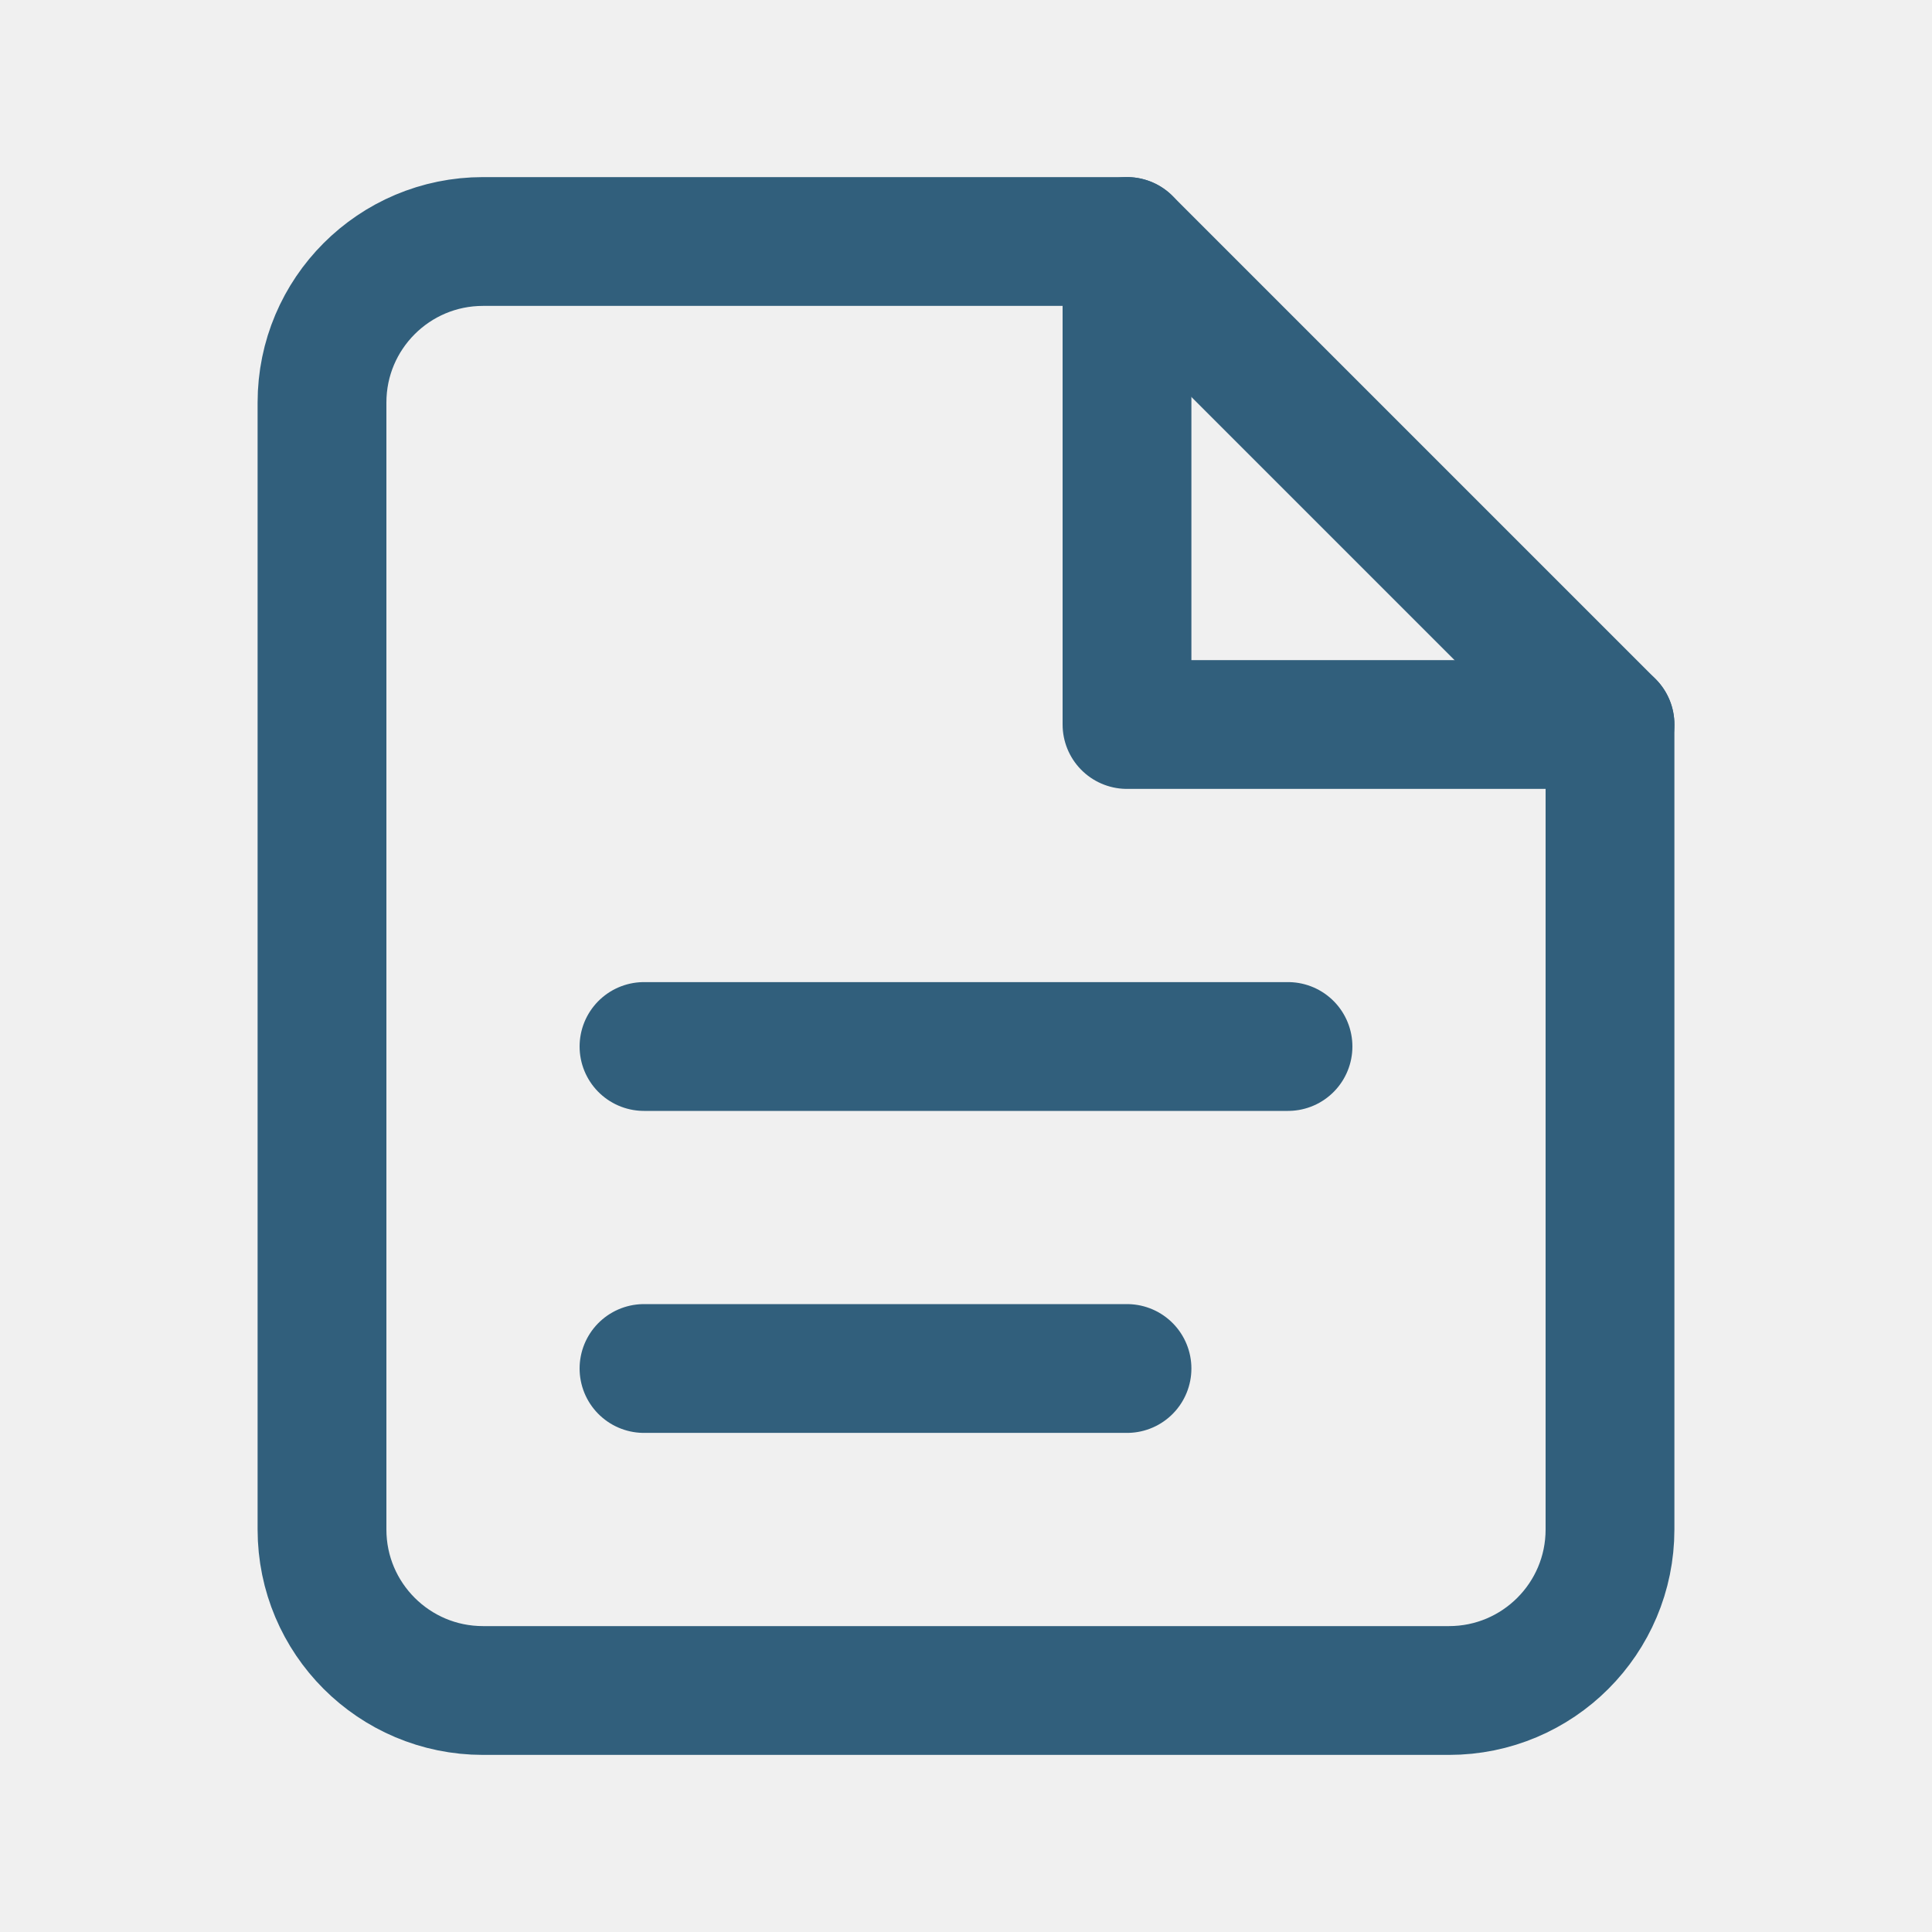
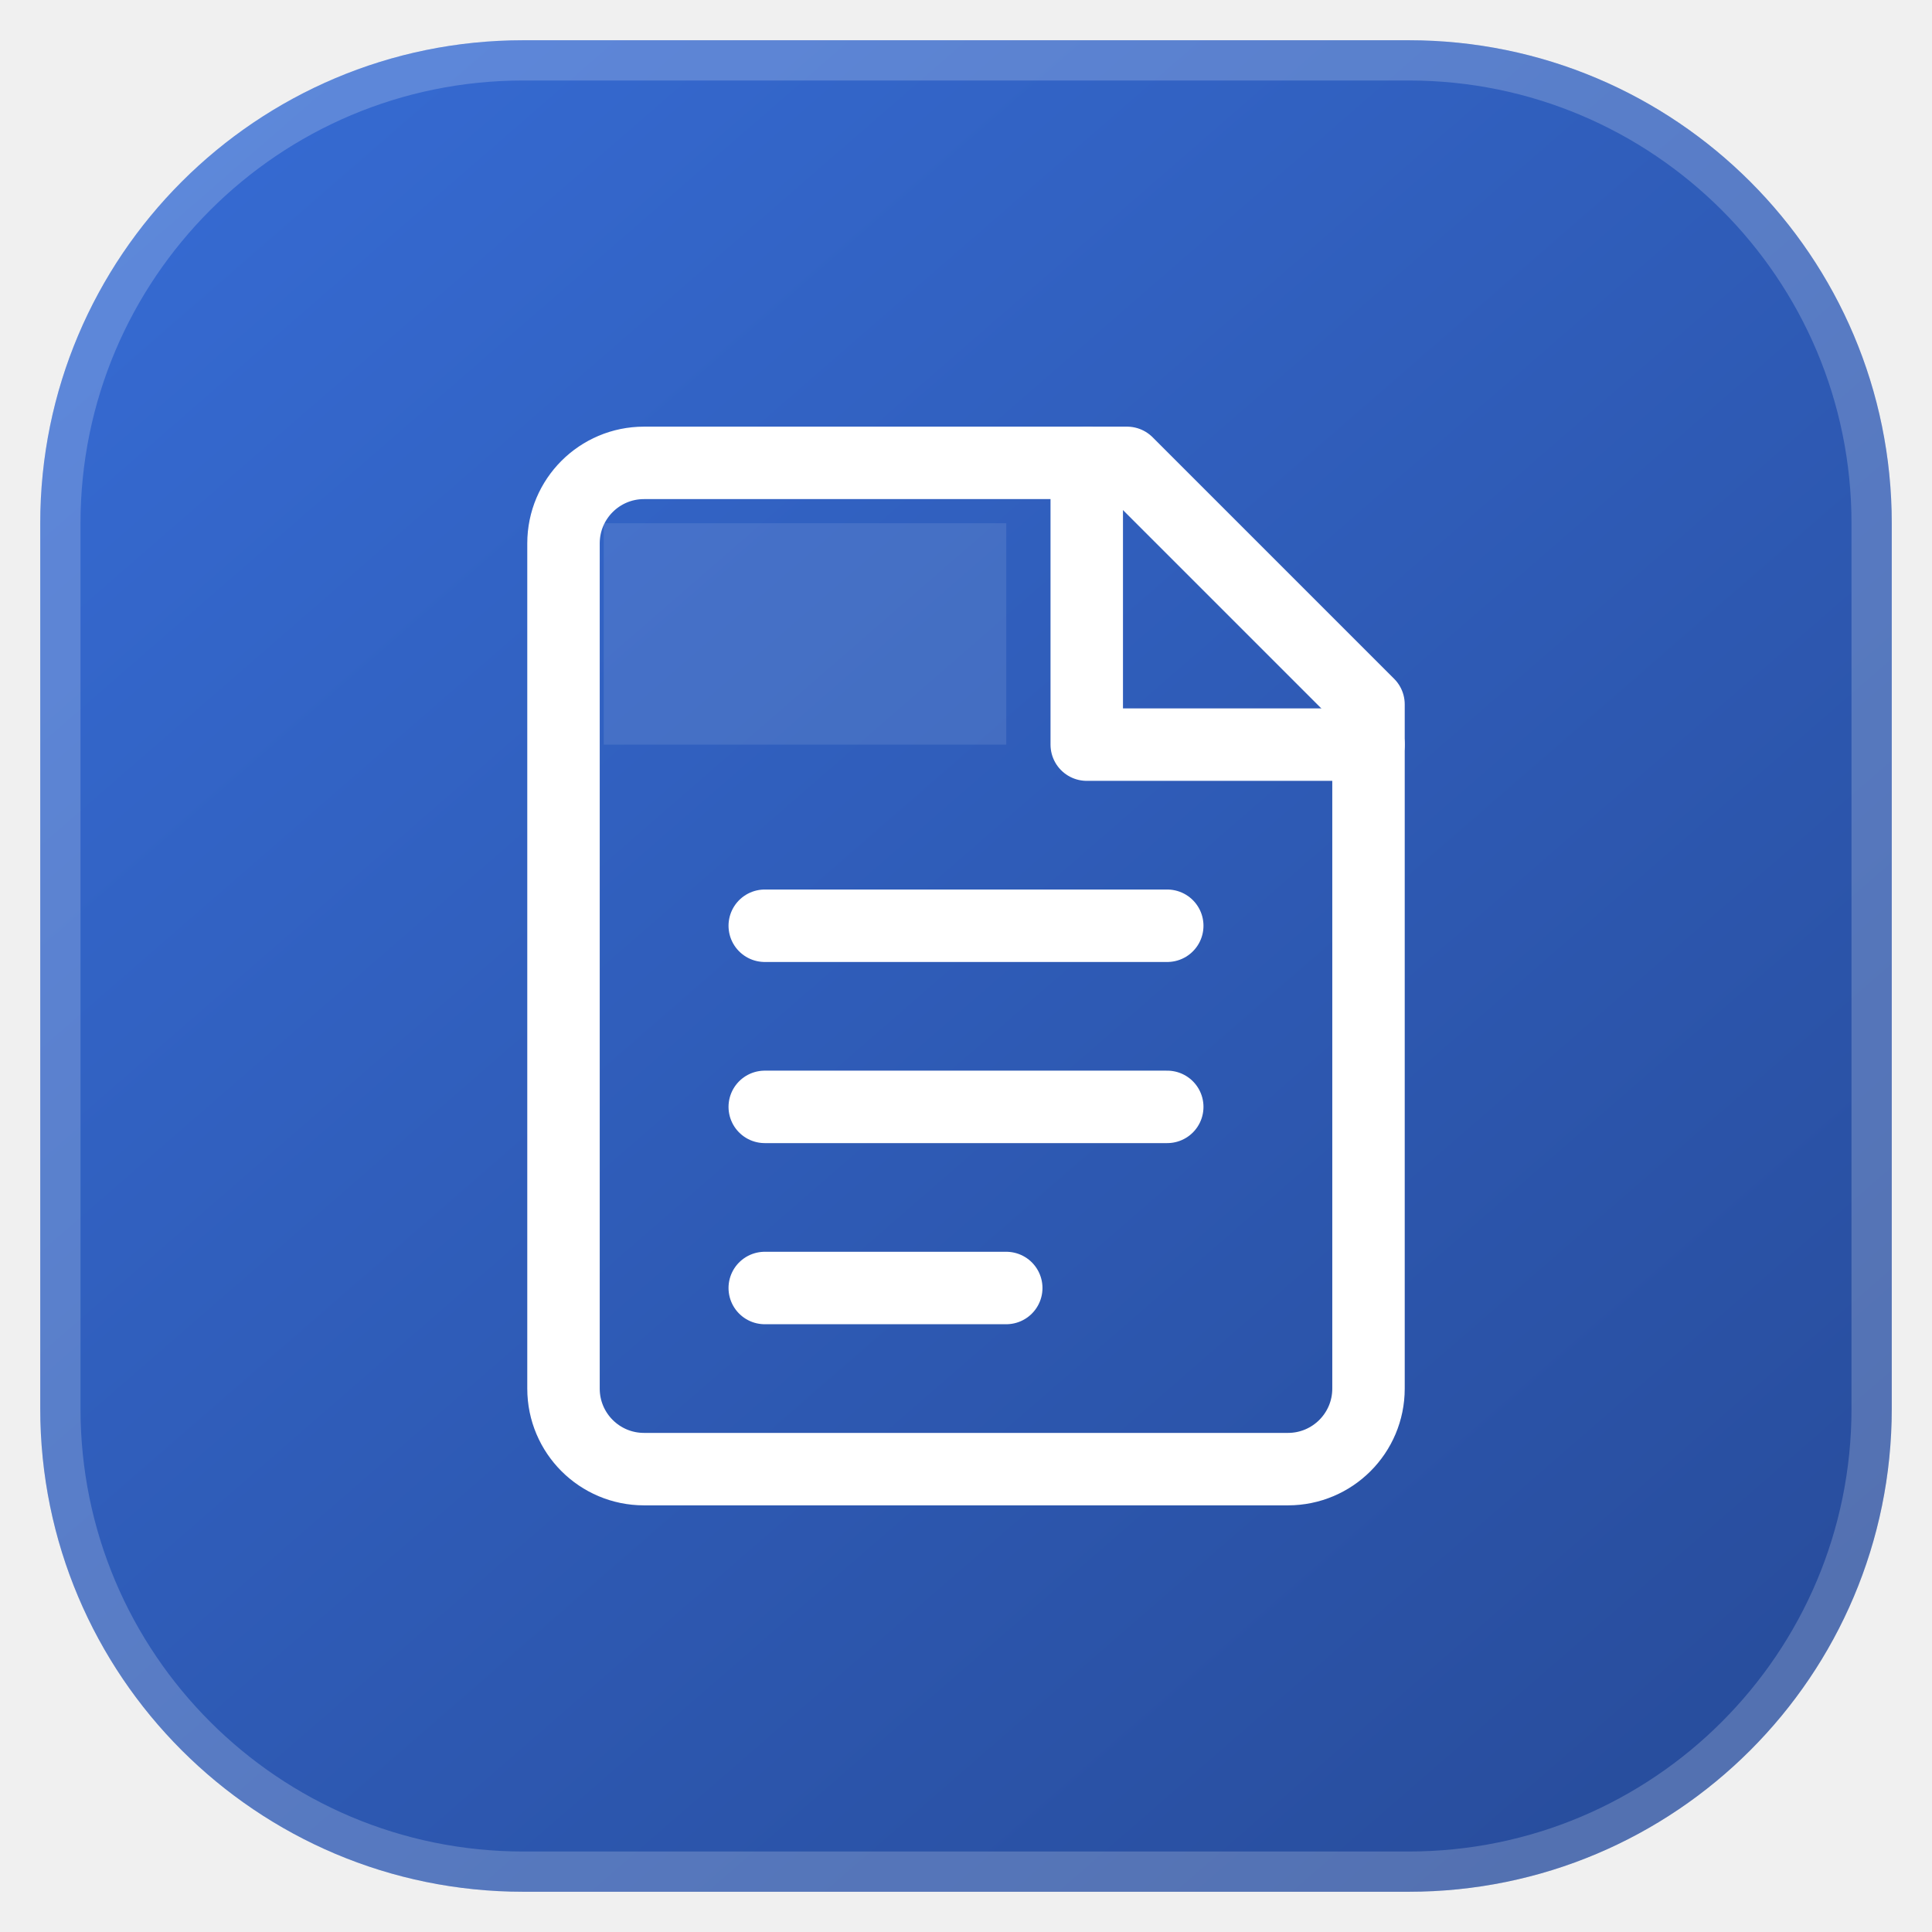
- <svg xmlns="http://www.w3.org/2000/svg" viewBox="0 0 24 24" fill="none" stroke="#315f7c" stroke-width="1.6" stroke-linecap="round" stroke-linejoin="round">
-   <path d="M14 3H6a2 2 0 0 0-2 2v14a2 2 0 0 0 2 2h12a2 2 0 0 0 2-2V9z" />
-   <path d="M14 3v6h6M8 13h8M8 17h6" />
+ <svg xmlns="http://www.w3.org/2000/svg" width="48" height="48" viewBox="0 0 48 48" fill="none">
+   <defs>
+     <linearGradient id="surface" x1="4" y1="2" x2="44" y2="48" gradientUnits="userSpaceOnUse">
+       <stop stop-color="#366bd3" />
+       <stop offset="1" stop-color="#274b99" />
+     </linearGradient>
+   </defs>
+   <rect x="1" y="1" width="46" height="46" rx="12" fill="url(#surface)" />
+   <rect x="1.5" y="1.5" width="45" height="45" rx="11.5" stroke="#fff" stroke-opacity=".2" />
+   <g stroke="#fff" stroke-width="1.8" stroke-linecap="round" stroke-linejoin="round">
+     <path d="M16 11.5h12l6 6v17a2 2 0 0 1-2 2H16a2 2 0 0 1-2-2v-21a2 2 0 0 1 2-2Z" />
+     <path d="M27 11.5v7h7M19 23h10M19 27.5h10M19 32h6" />
+     <path d="M15 13h10v5.5h-10Z" fill="#fff" opacity=".1" stroke="none" />
+   </g>
</svg>
